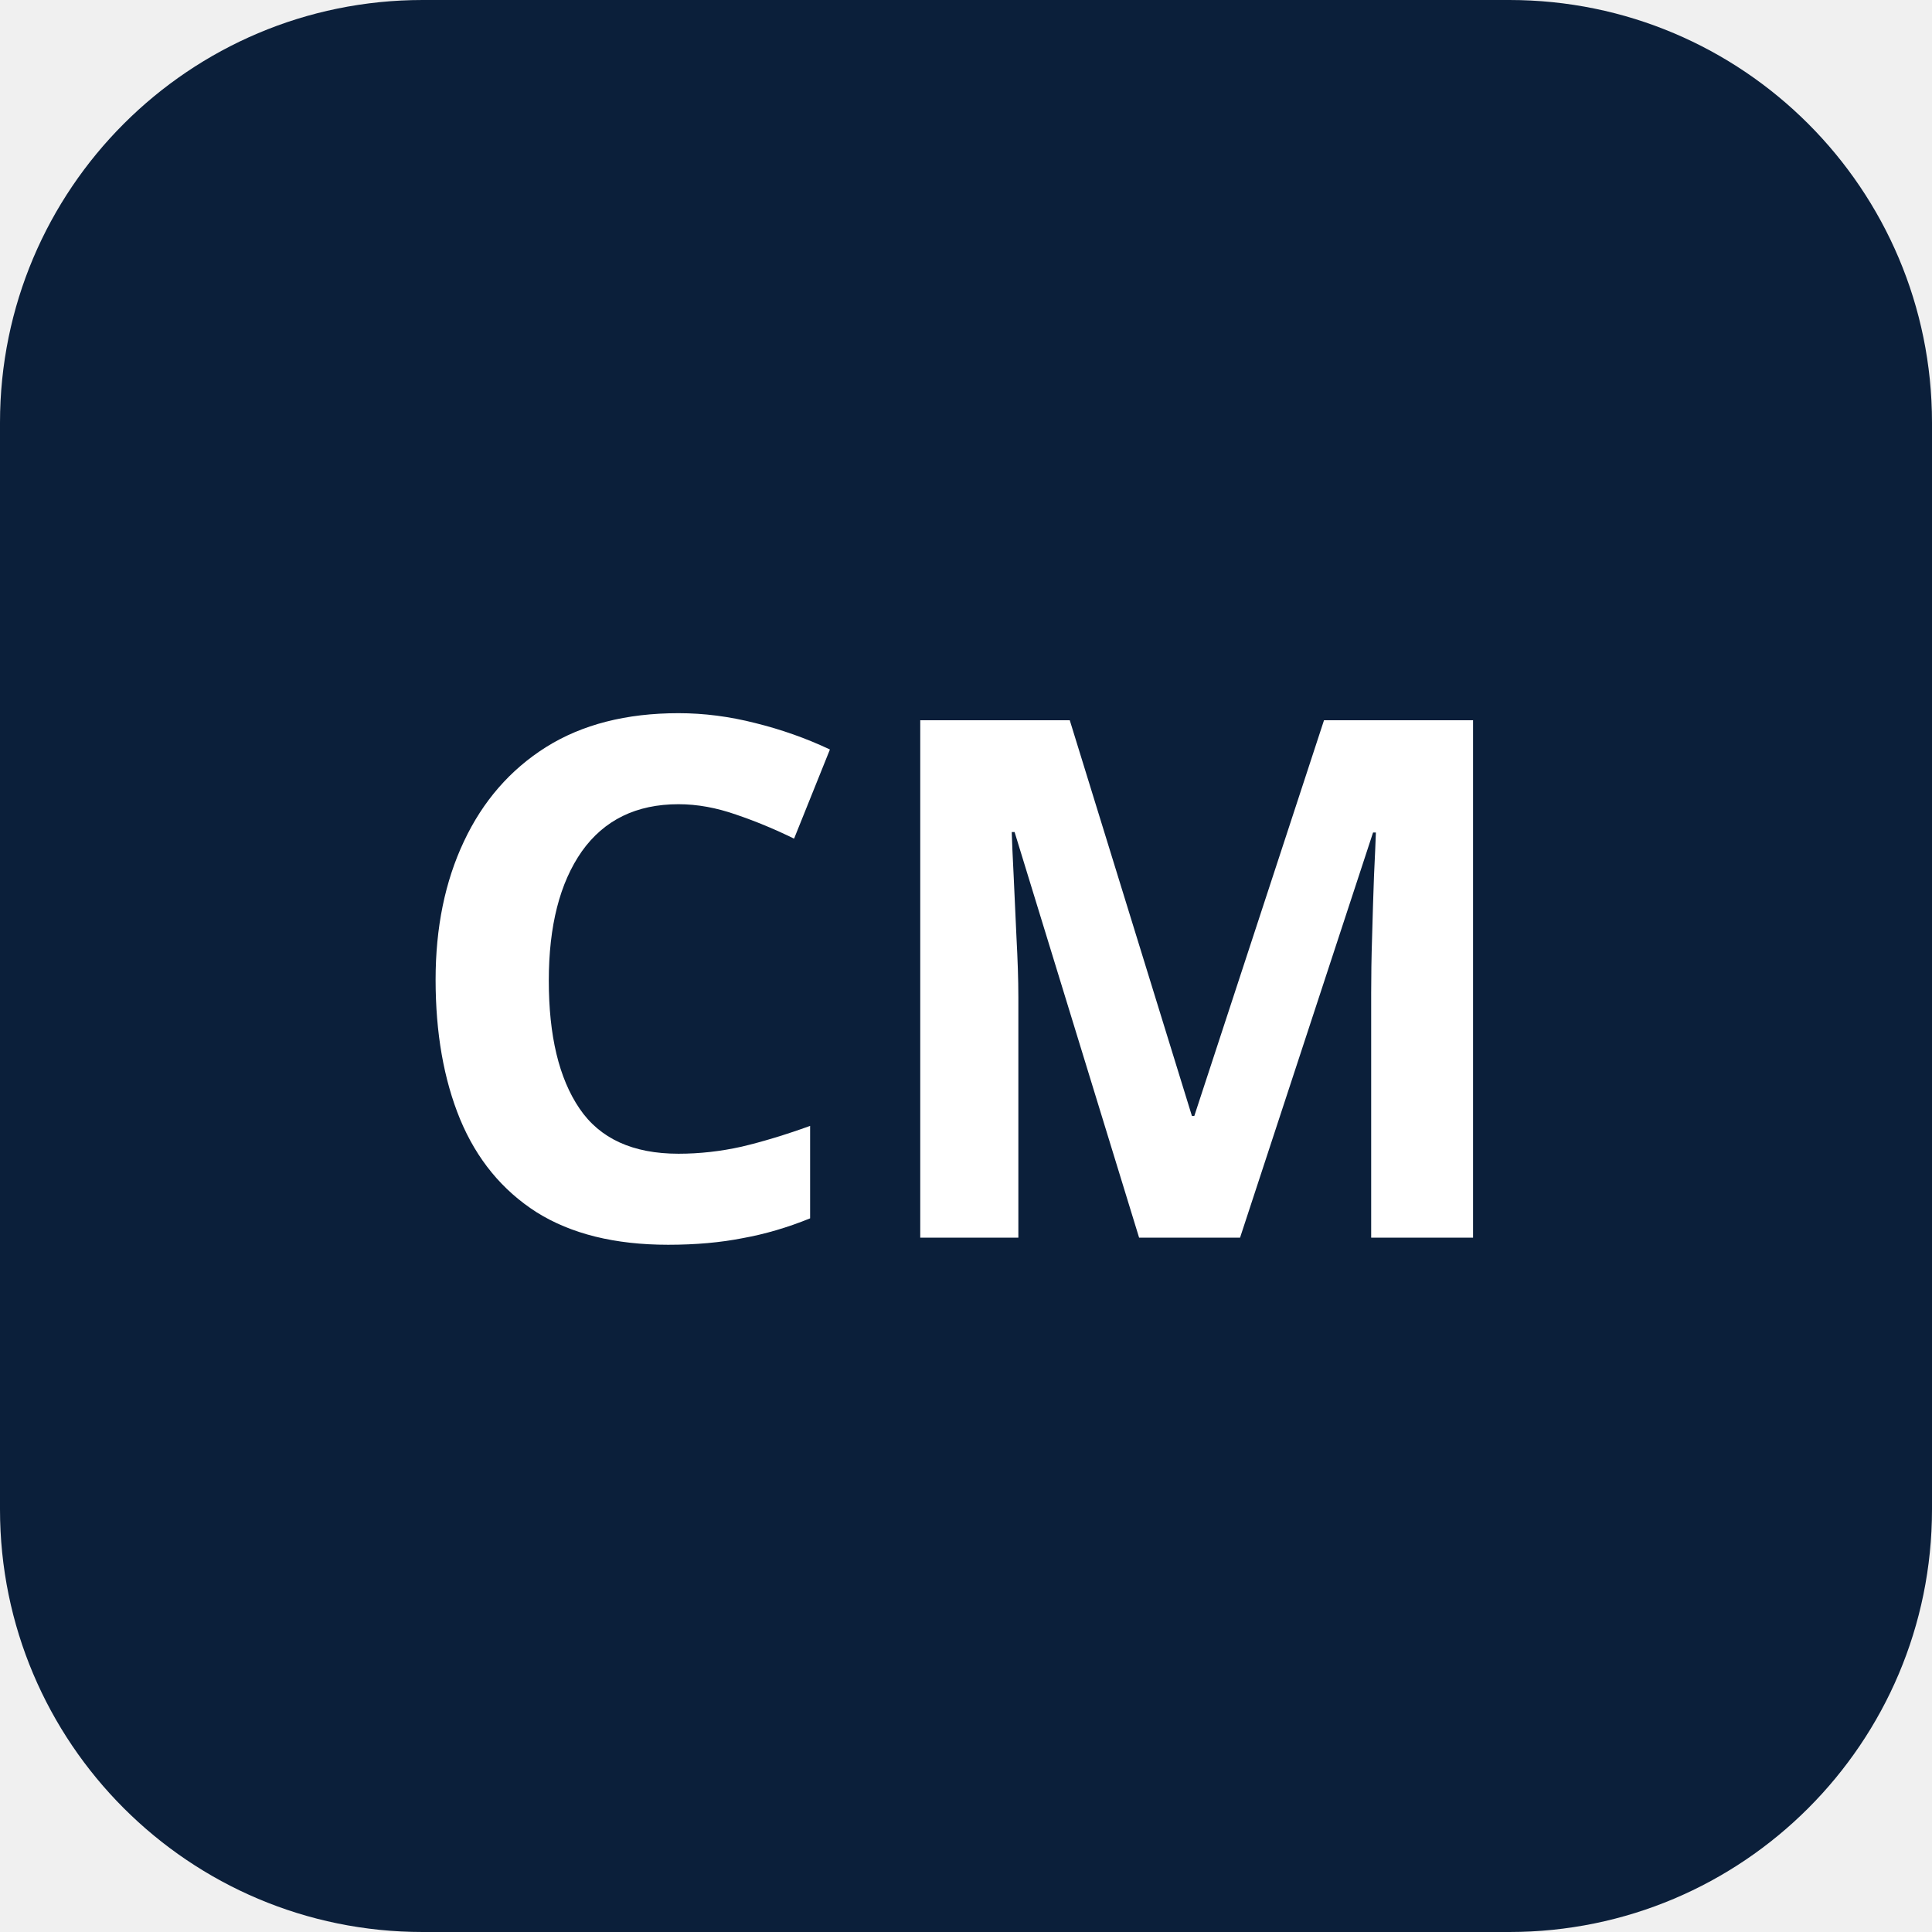
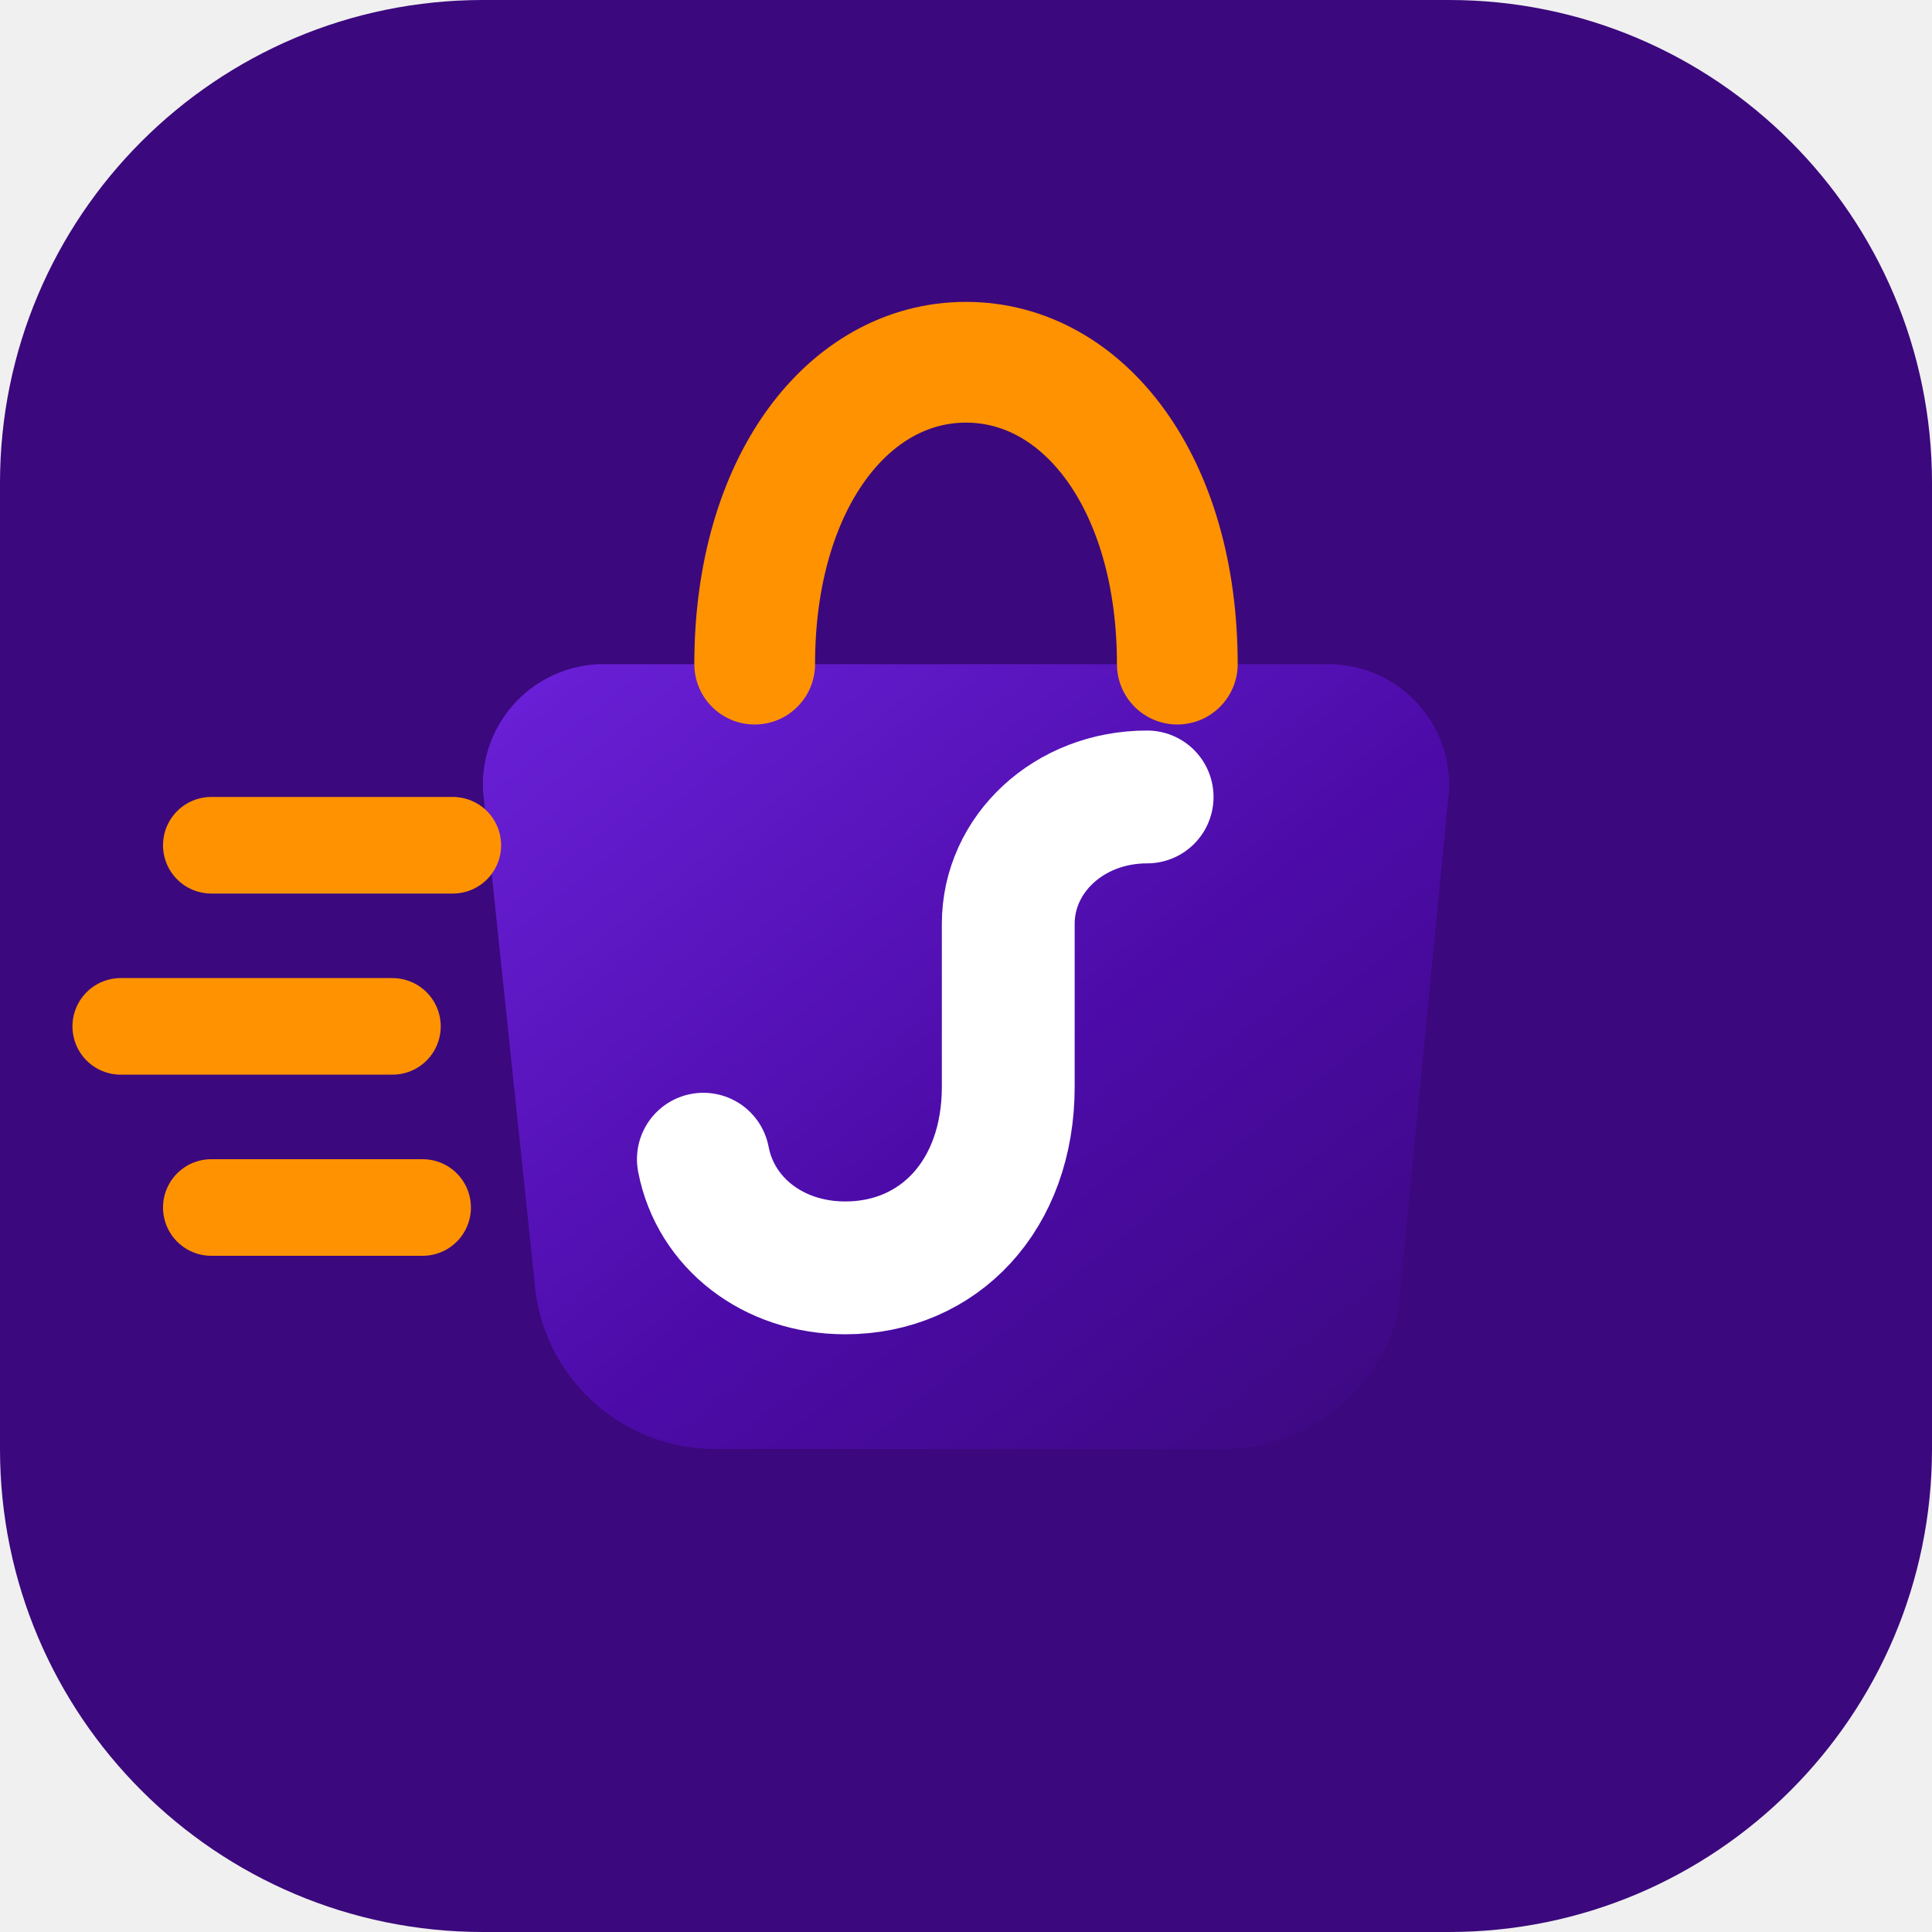
- <svg xmlns="http://www.w3.org/2000/svg" viewBox="0 0 64 64" role="img" aria-label="Campus Market">
-   <rect width="64" height="64" rx="14" fill="#0b1f3a" />
-   <text x="32" y="41" font-family="ui-sans-serif, system-ui, sans-serif" font-size="24" font-weight="700" text-anchor="middle" fill="#ffffff">CM</text>
+ <svg xmlns="http://www.w3.org/2000/svg" viewBox="0 0 32 32" role="img" aria-label="JUMART">
+   <defs>
+     <linearGradient id="jumartIconBag" x1="0" y1="0" x2="1" y2="1">
+       <stop offset="0%" stop-color="#6B21D9" />
+       <stop offset="55%" stop-color="#4C0BA8" />
+       <stop offset="100%" stop-color="#3B087D" />
+     </linearGradient>
+   </defs>
+   <rect width="32" height="32" rx="8" fill="#3B087D" />
+   <path d="M10 11h12a2 2 0 0 1 2 2.1l-.85 8.7A3 3 0 0 1 20.15 24h-8.3a3 3 0 0 1-3-2.8L8 13.1A2 2 0 0 1 10 11Z" fill="url(#jumartIconBag)" />
+   <path d="M12.5 11c0-3 1.55-5 3.5-5s3.5 2 3.5 5" fill="none" stroke="#FF9200" stroke-width="2" stroke-linecap="round" />
+   <path d="M19 13.2c-1.3 0-2.3.95-2.3 2.1v2.7c0 1.8-1.15 3-2.7 3-1.2 0-2.15-.75-2.35-1.8" fill="none" stroke="#FFFFFF" stroke-width="2.2" stroke-linecap="round" />
+   <g stroke="#FF9200" stroke-width="1.6" stroke-linecap="round">
+     <path d="M3.5 14h4" />
+     <path d="M2 17h4.5" />
+     <path d="M3.5 20h3.5" />
+   </g>
</svg>
